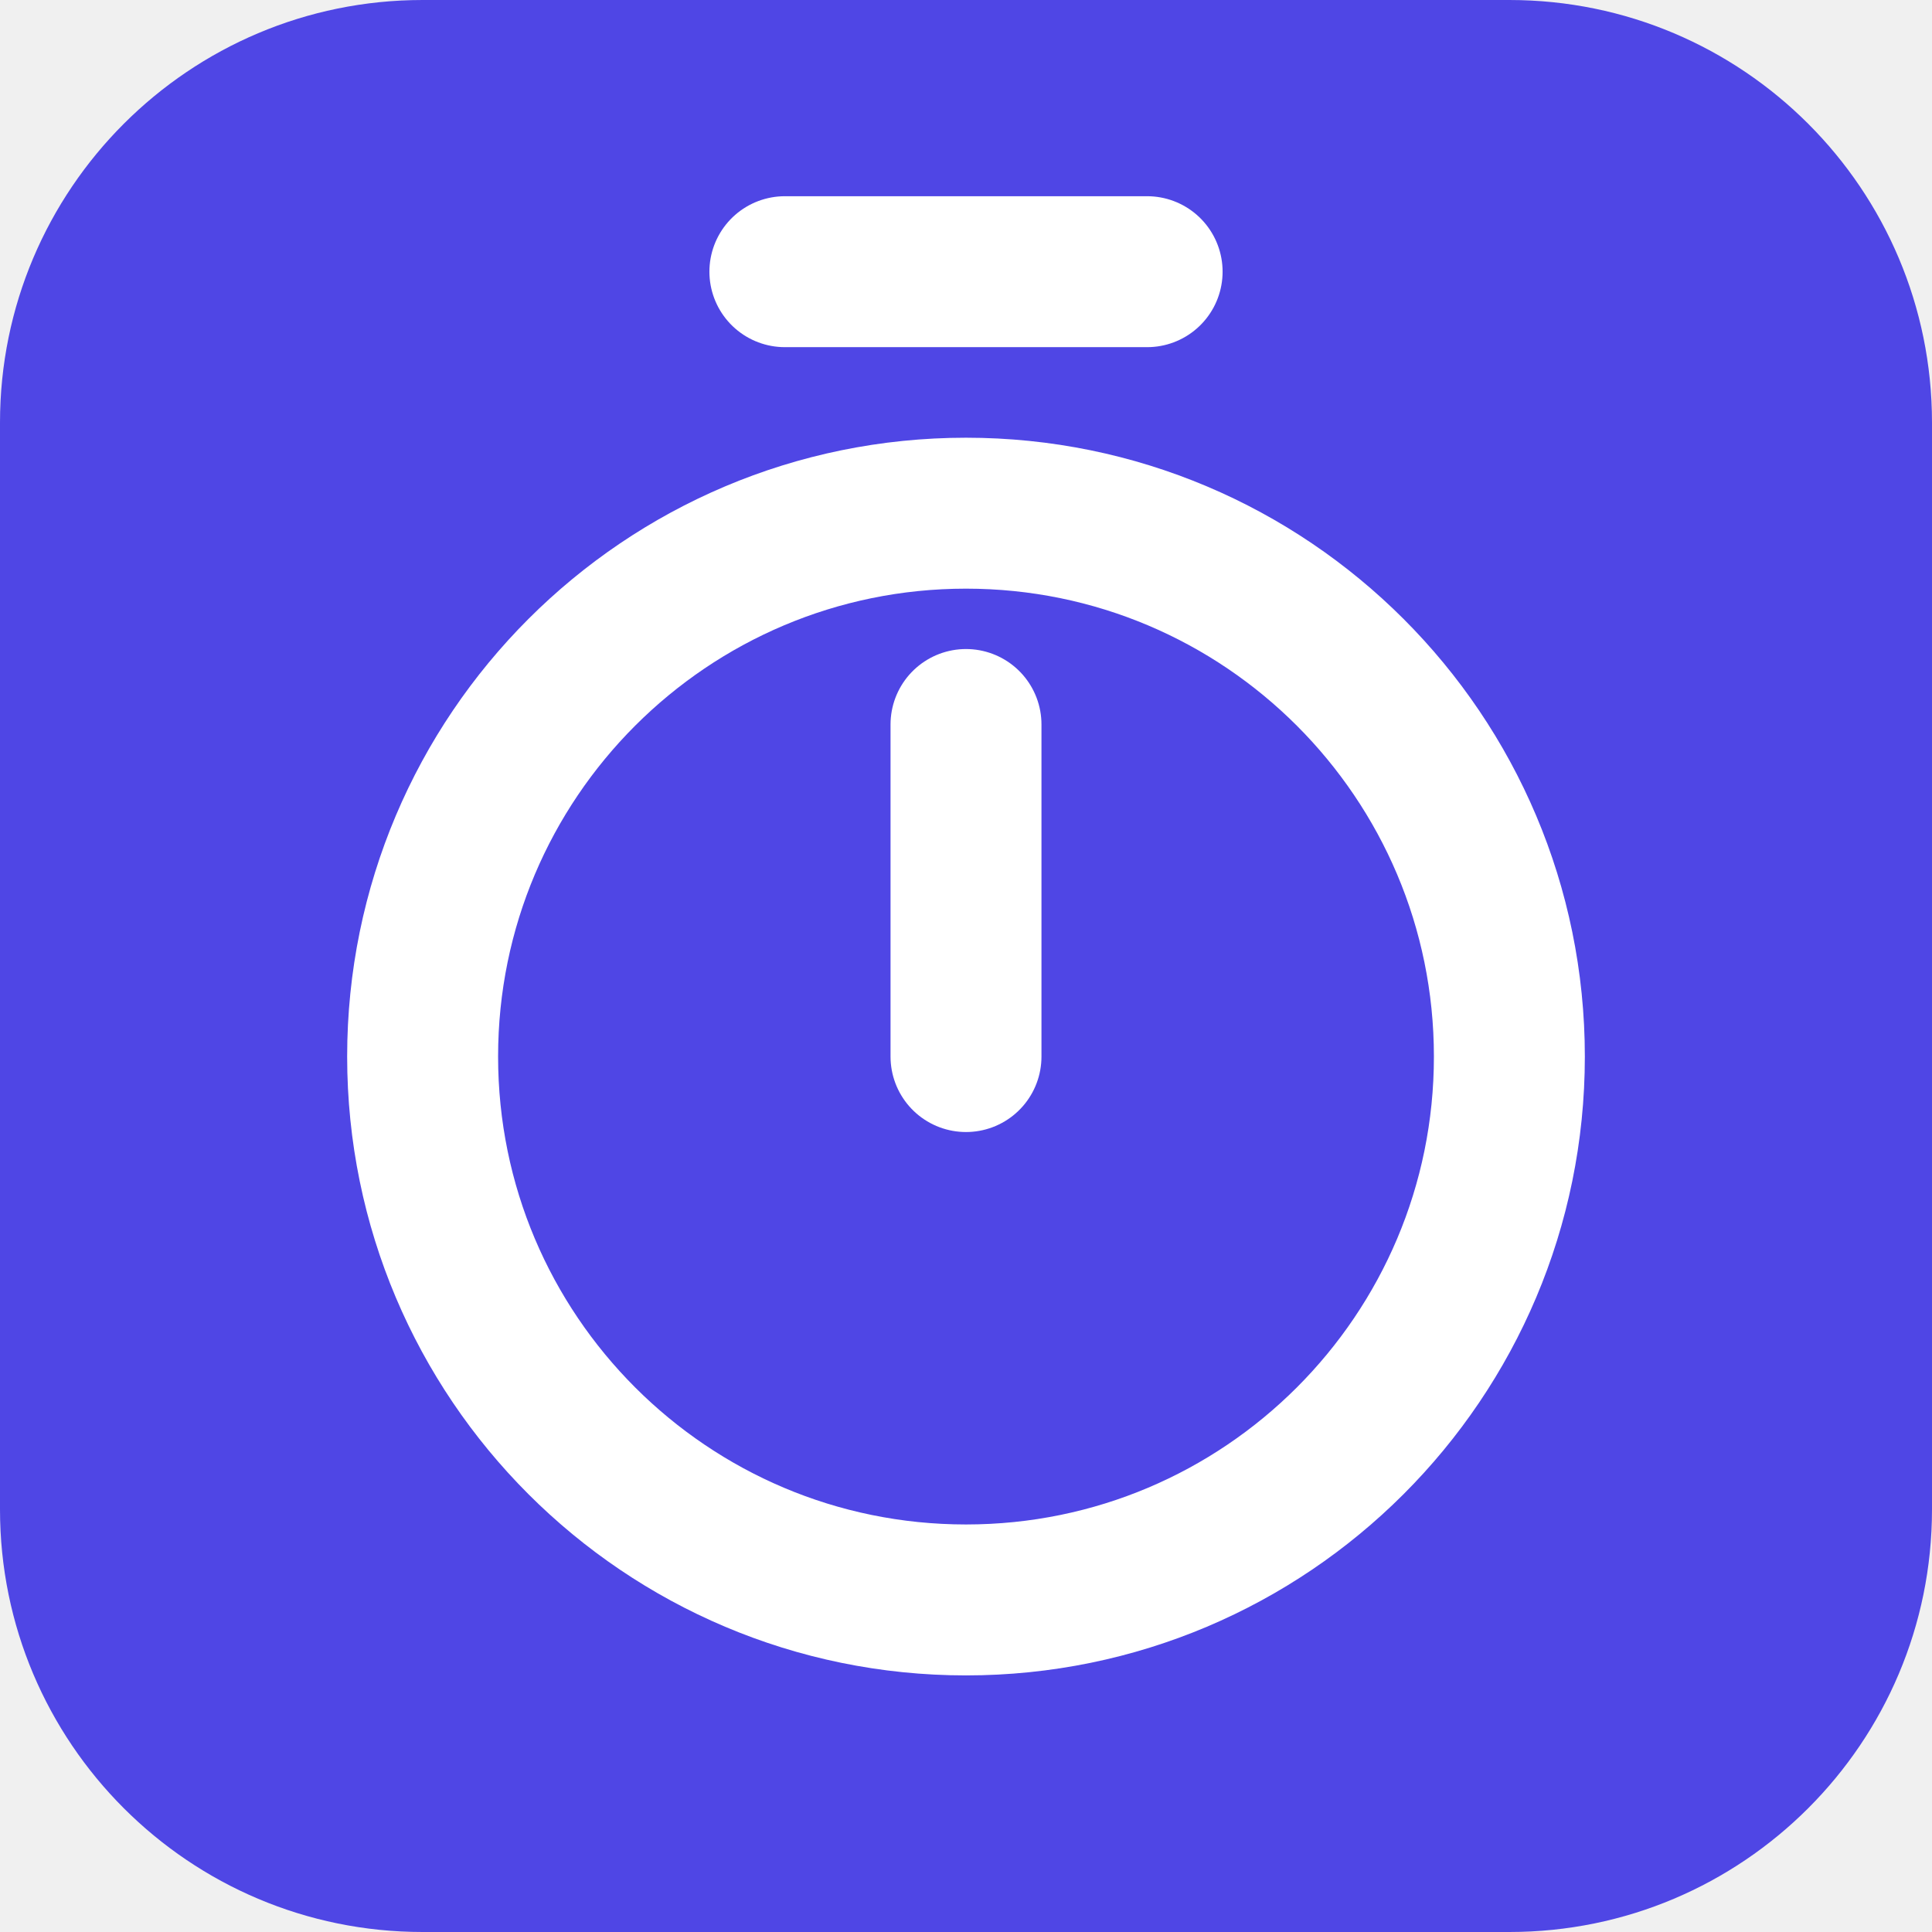
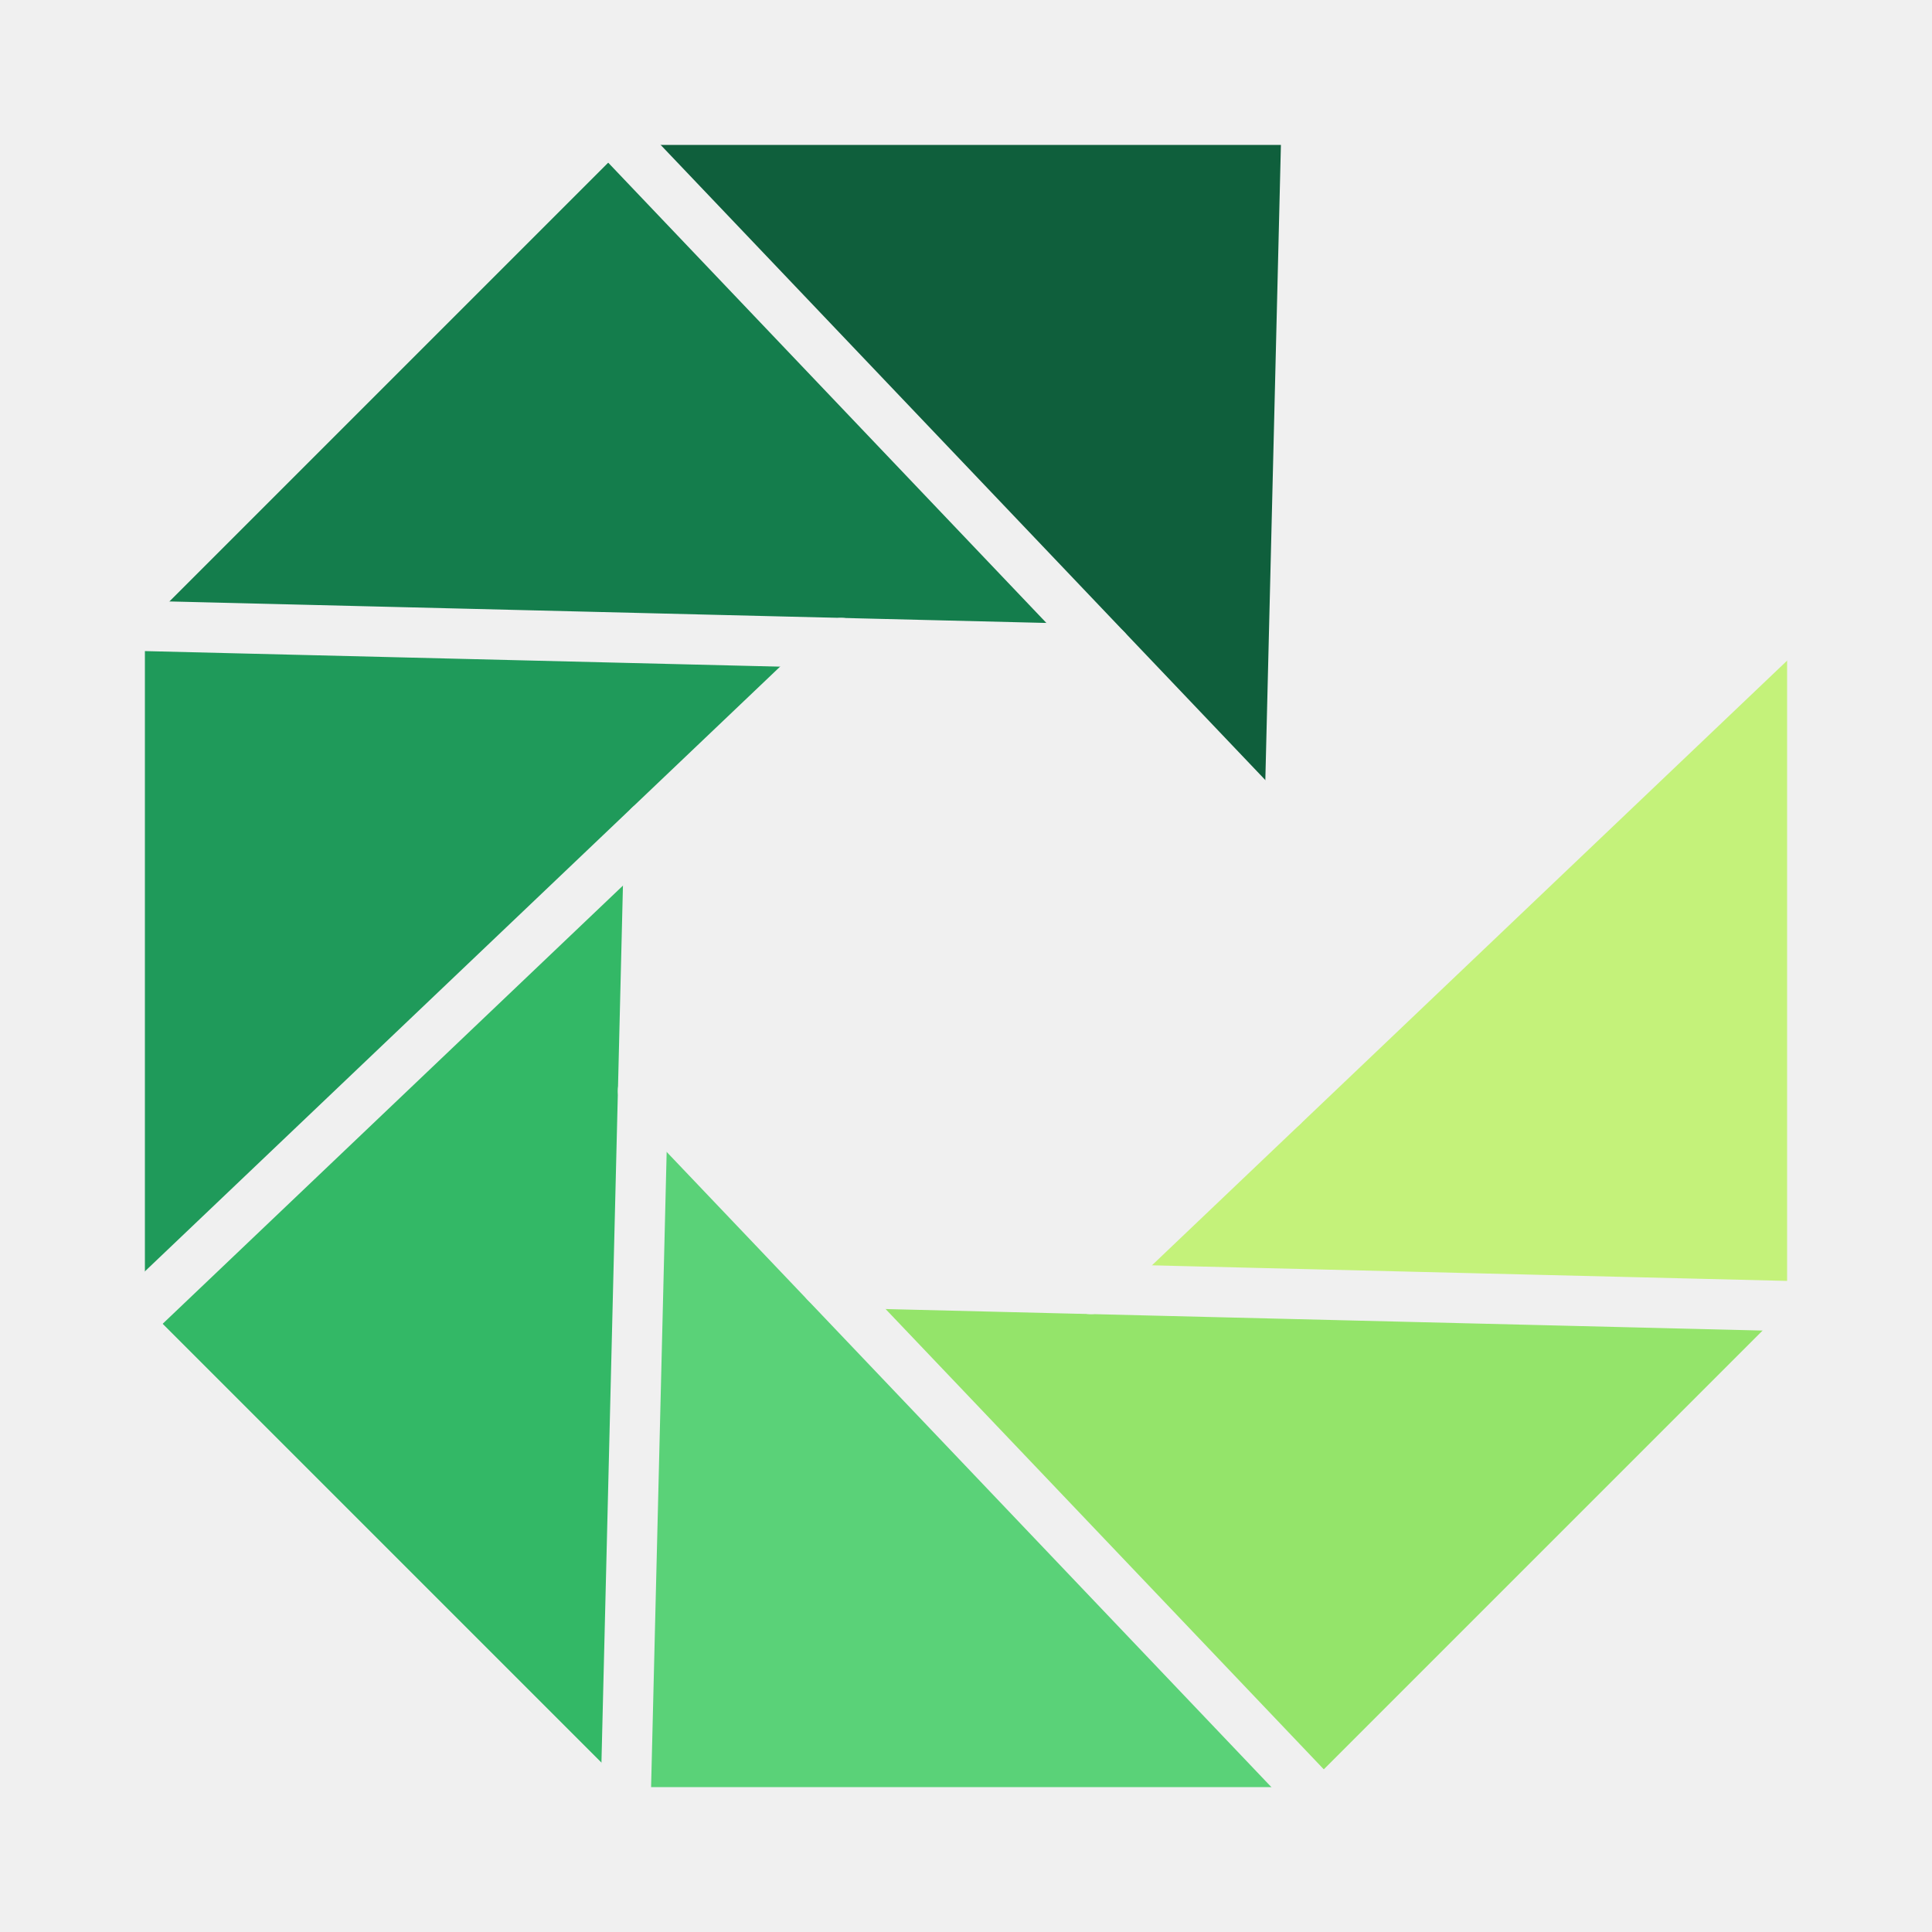
- <svg xmlns="http://www.w3.org/2000/svg" viewBox="0 0 64 64">
-   <rect width="64" height="64" rx="14" fill="#4f46e5" />
-   <circle cx="32" cy="35" r="18" fill="none" stroke="#fff" stroke-width="5" />
-   <path d="M32 35V24M26 9h12" stroke="#fff" stroke-width="5" stroke-linecap="round" />
+ <svg xmlns="http://www.w3.org/2000/svg" viewBox="0 0 100 100">
+   <defs>
+     <mask id="octarift-gaps" maskUnits="userSpaceOnUse" x="0" y="0" width="100" height="100">
+       <rect width="100" height="100" fill="#fff" />
+       <line x1="67.60" y1="7.50" x2="66.38" y2="57.26" stroke="#000" stroke-width="2.6" stroke-linecap="round" />
+       <line x1="92.50" y1="32.40" x2="56.45" y2="66.72" stroke="#000" stroke-width="2.6" stroke-linecap="round" />
+       <line x1="92.50" y1="67.60" x2="42.74" y2="66.38" stroke="#000" stroke-width="2.6" stroke-linecap="round" />
+       <line x1="67.60" y1="92.50" x2="33.28" y2="56.45" stroke="#000" stroke-width="2.6" stroke-linecap="round" />
+       <line x1="32.40" y1="92.50" x2="33.62" y2="42.74" stroke="#000" stroke-width="2.6" stroke-linecap="round" />
+       <line x1="7.50" y1="67.60" x2="43.55" y2="33.28" stroke="#000" stroke-width="2.6" stroke-linecap="round" />
+       <line x1="7.50" y1="32.40" x2="57.26" y2="33.62" stroke="#000" stroke-width="2.6" stroke-linecap="round" />
+       <line x1="32.40" y1="7.50" x2="66.72" y2="43.55" stroke="#000" stroke-width="2.6" stroke-linecap="round" />
+     </mask>
+   </defs>
+   <g mask="url(#octarift-gaps)">
+     <polygon points="92.50,32.40 92.50,67.60 56.45,66.72" fill="#c4f27a" />
+     <polygon points="92.50,67.60 67.60,92.50 42.74,66.38" fill="#94e46a" />
+     <polygon points="67.60,92.50 32.40,92.50 33.28,56.45" fill="#5ad278" />
+     <polygon points="32.40,92.50 7.50,67.60 33.62,42.74" fill="#33b866" />
+     <polygon points="7.50,67.60 7.50,32.40 43.55,33.28" fill="#1f9a5a" />
+     <polygon points="7.50,32.40 32.40,7.50 57.26,33.62" fill="#147d4c" />
+     <polygon points="32.40,7.50 67.60,7.50 66.72,43.55" fill="#0f5f3c" />
+   </g>
</svg>
